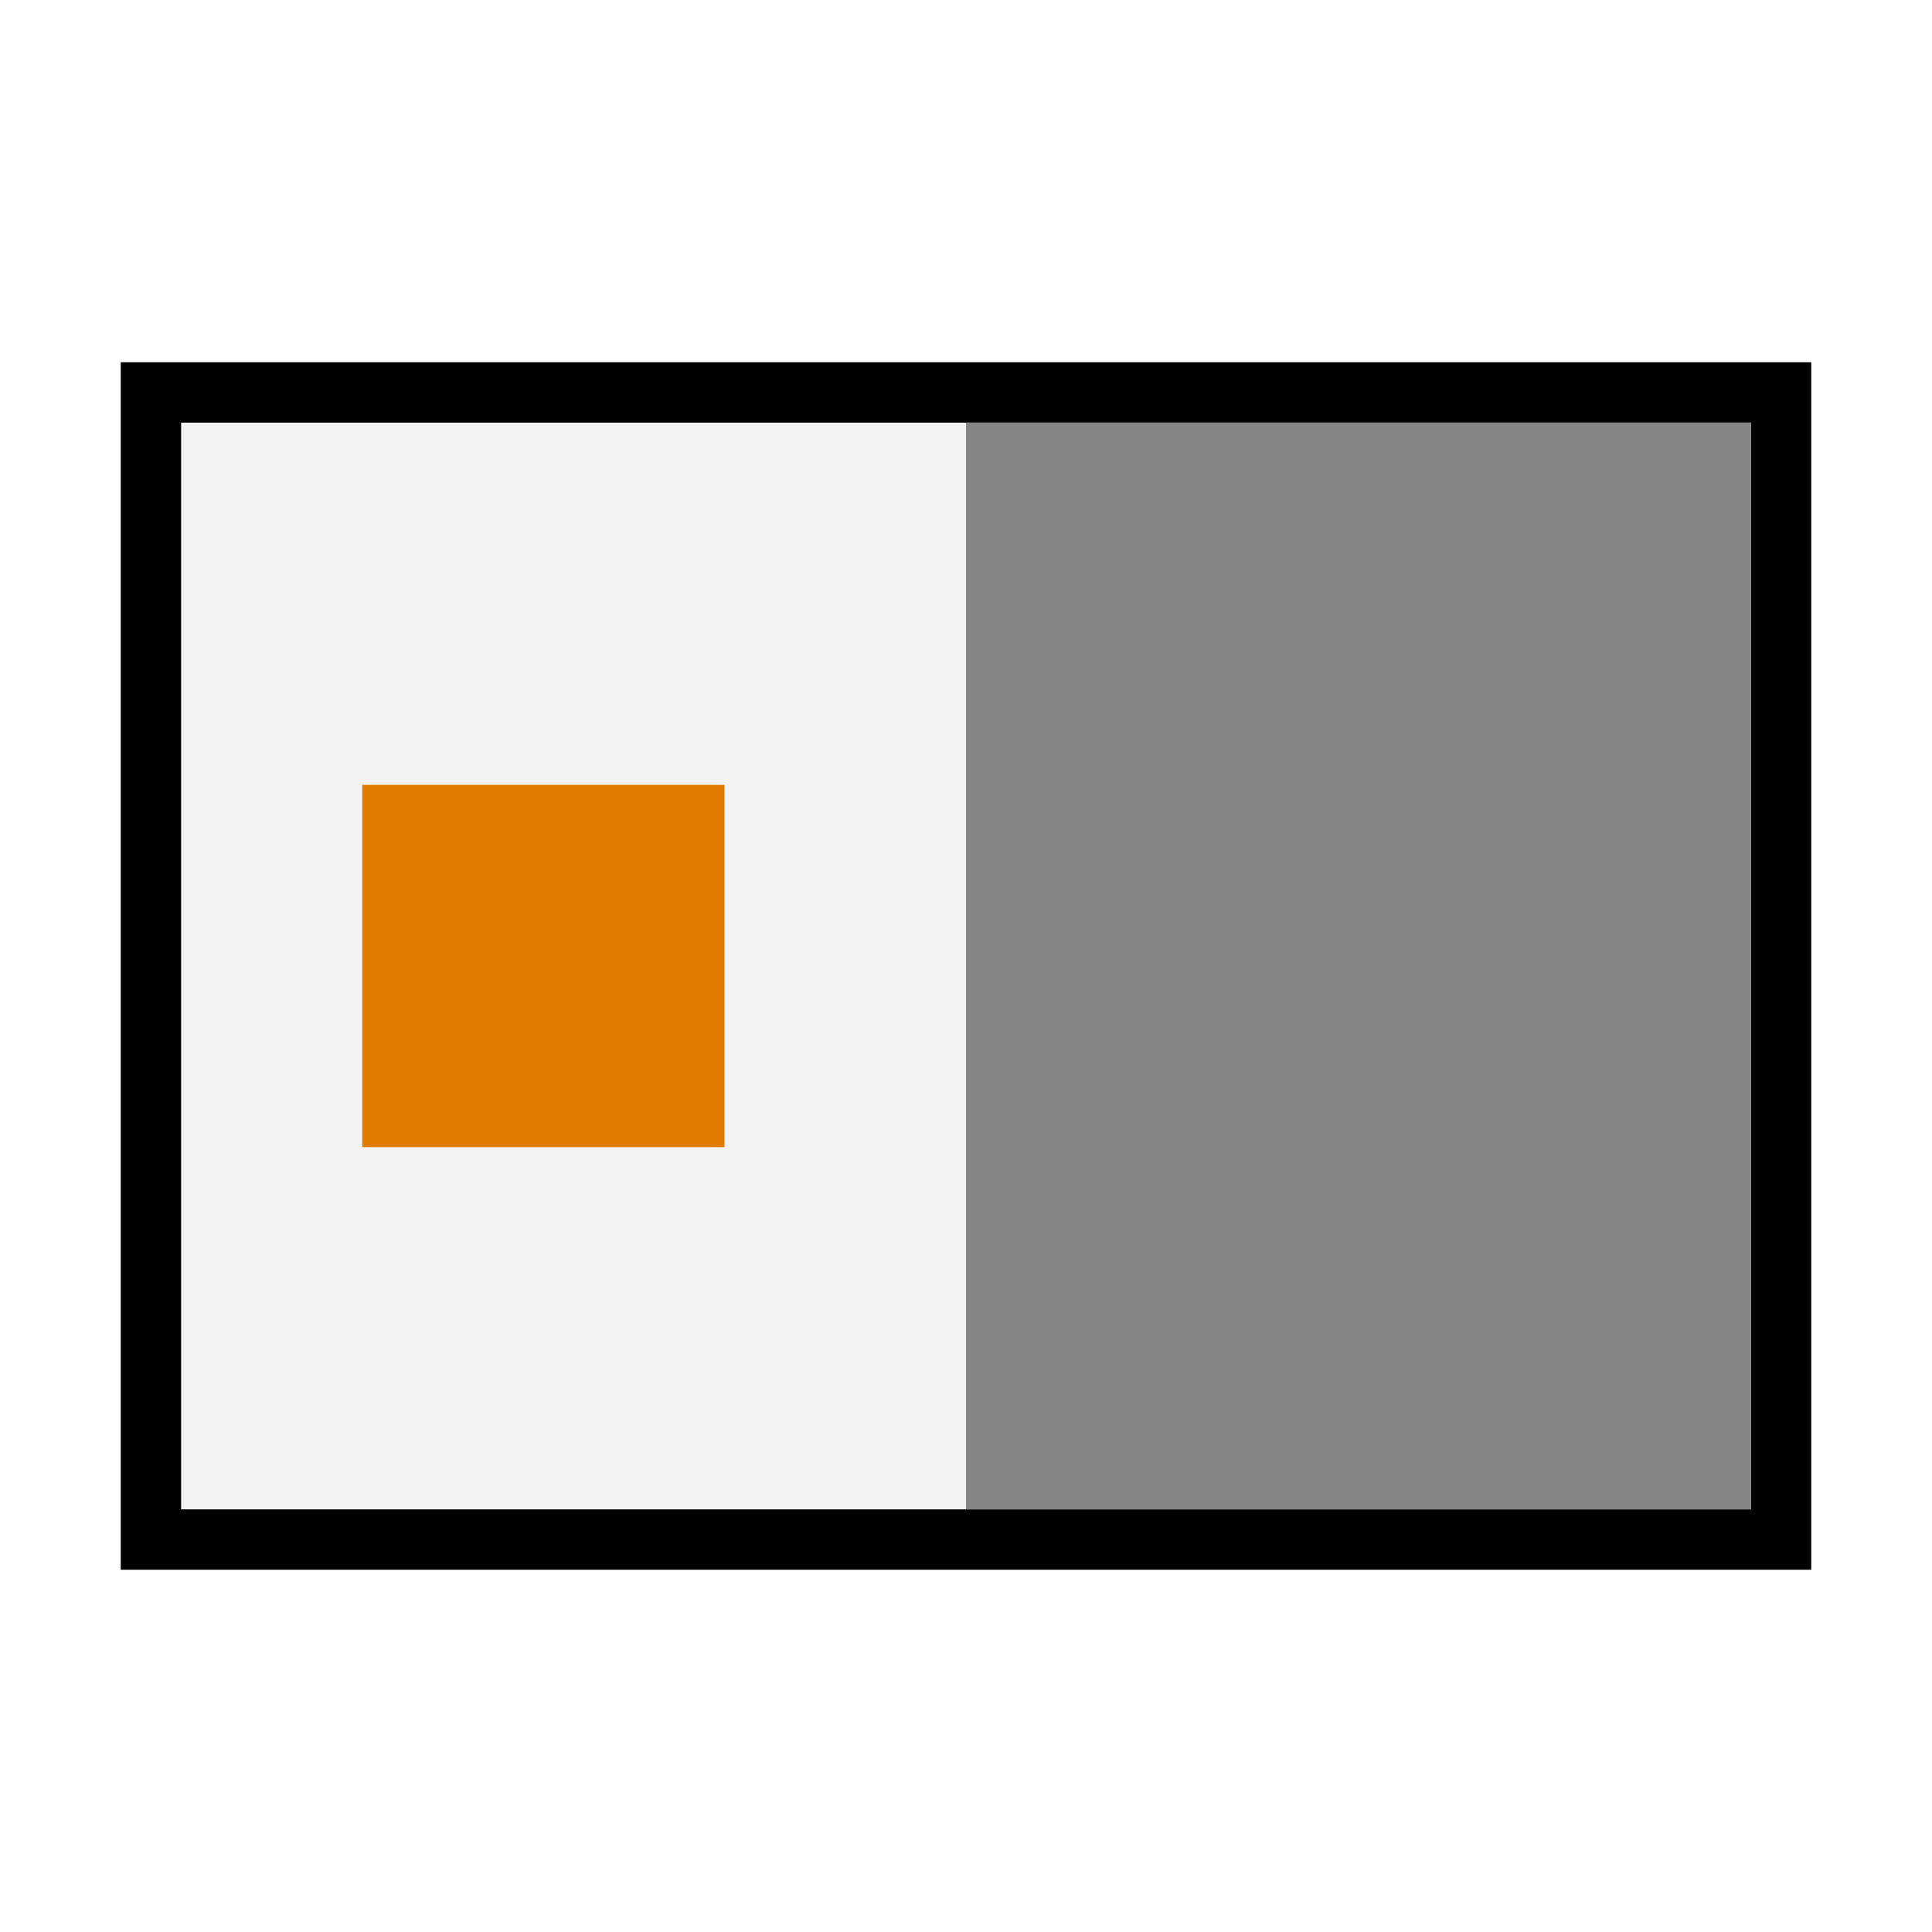
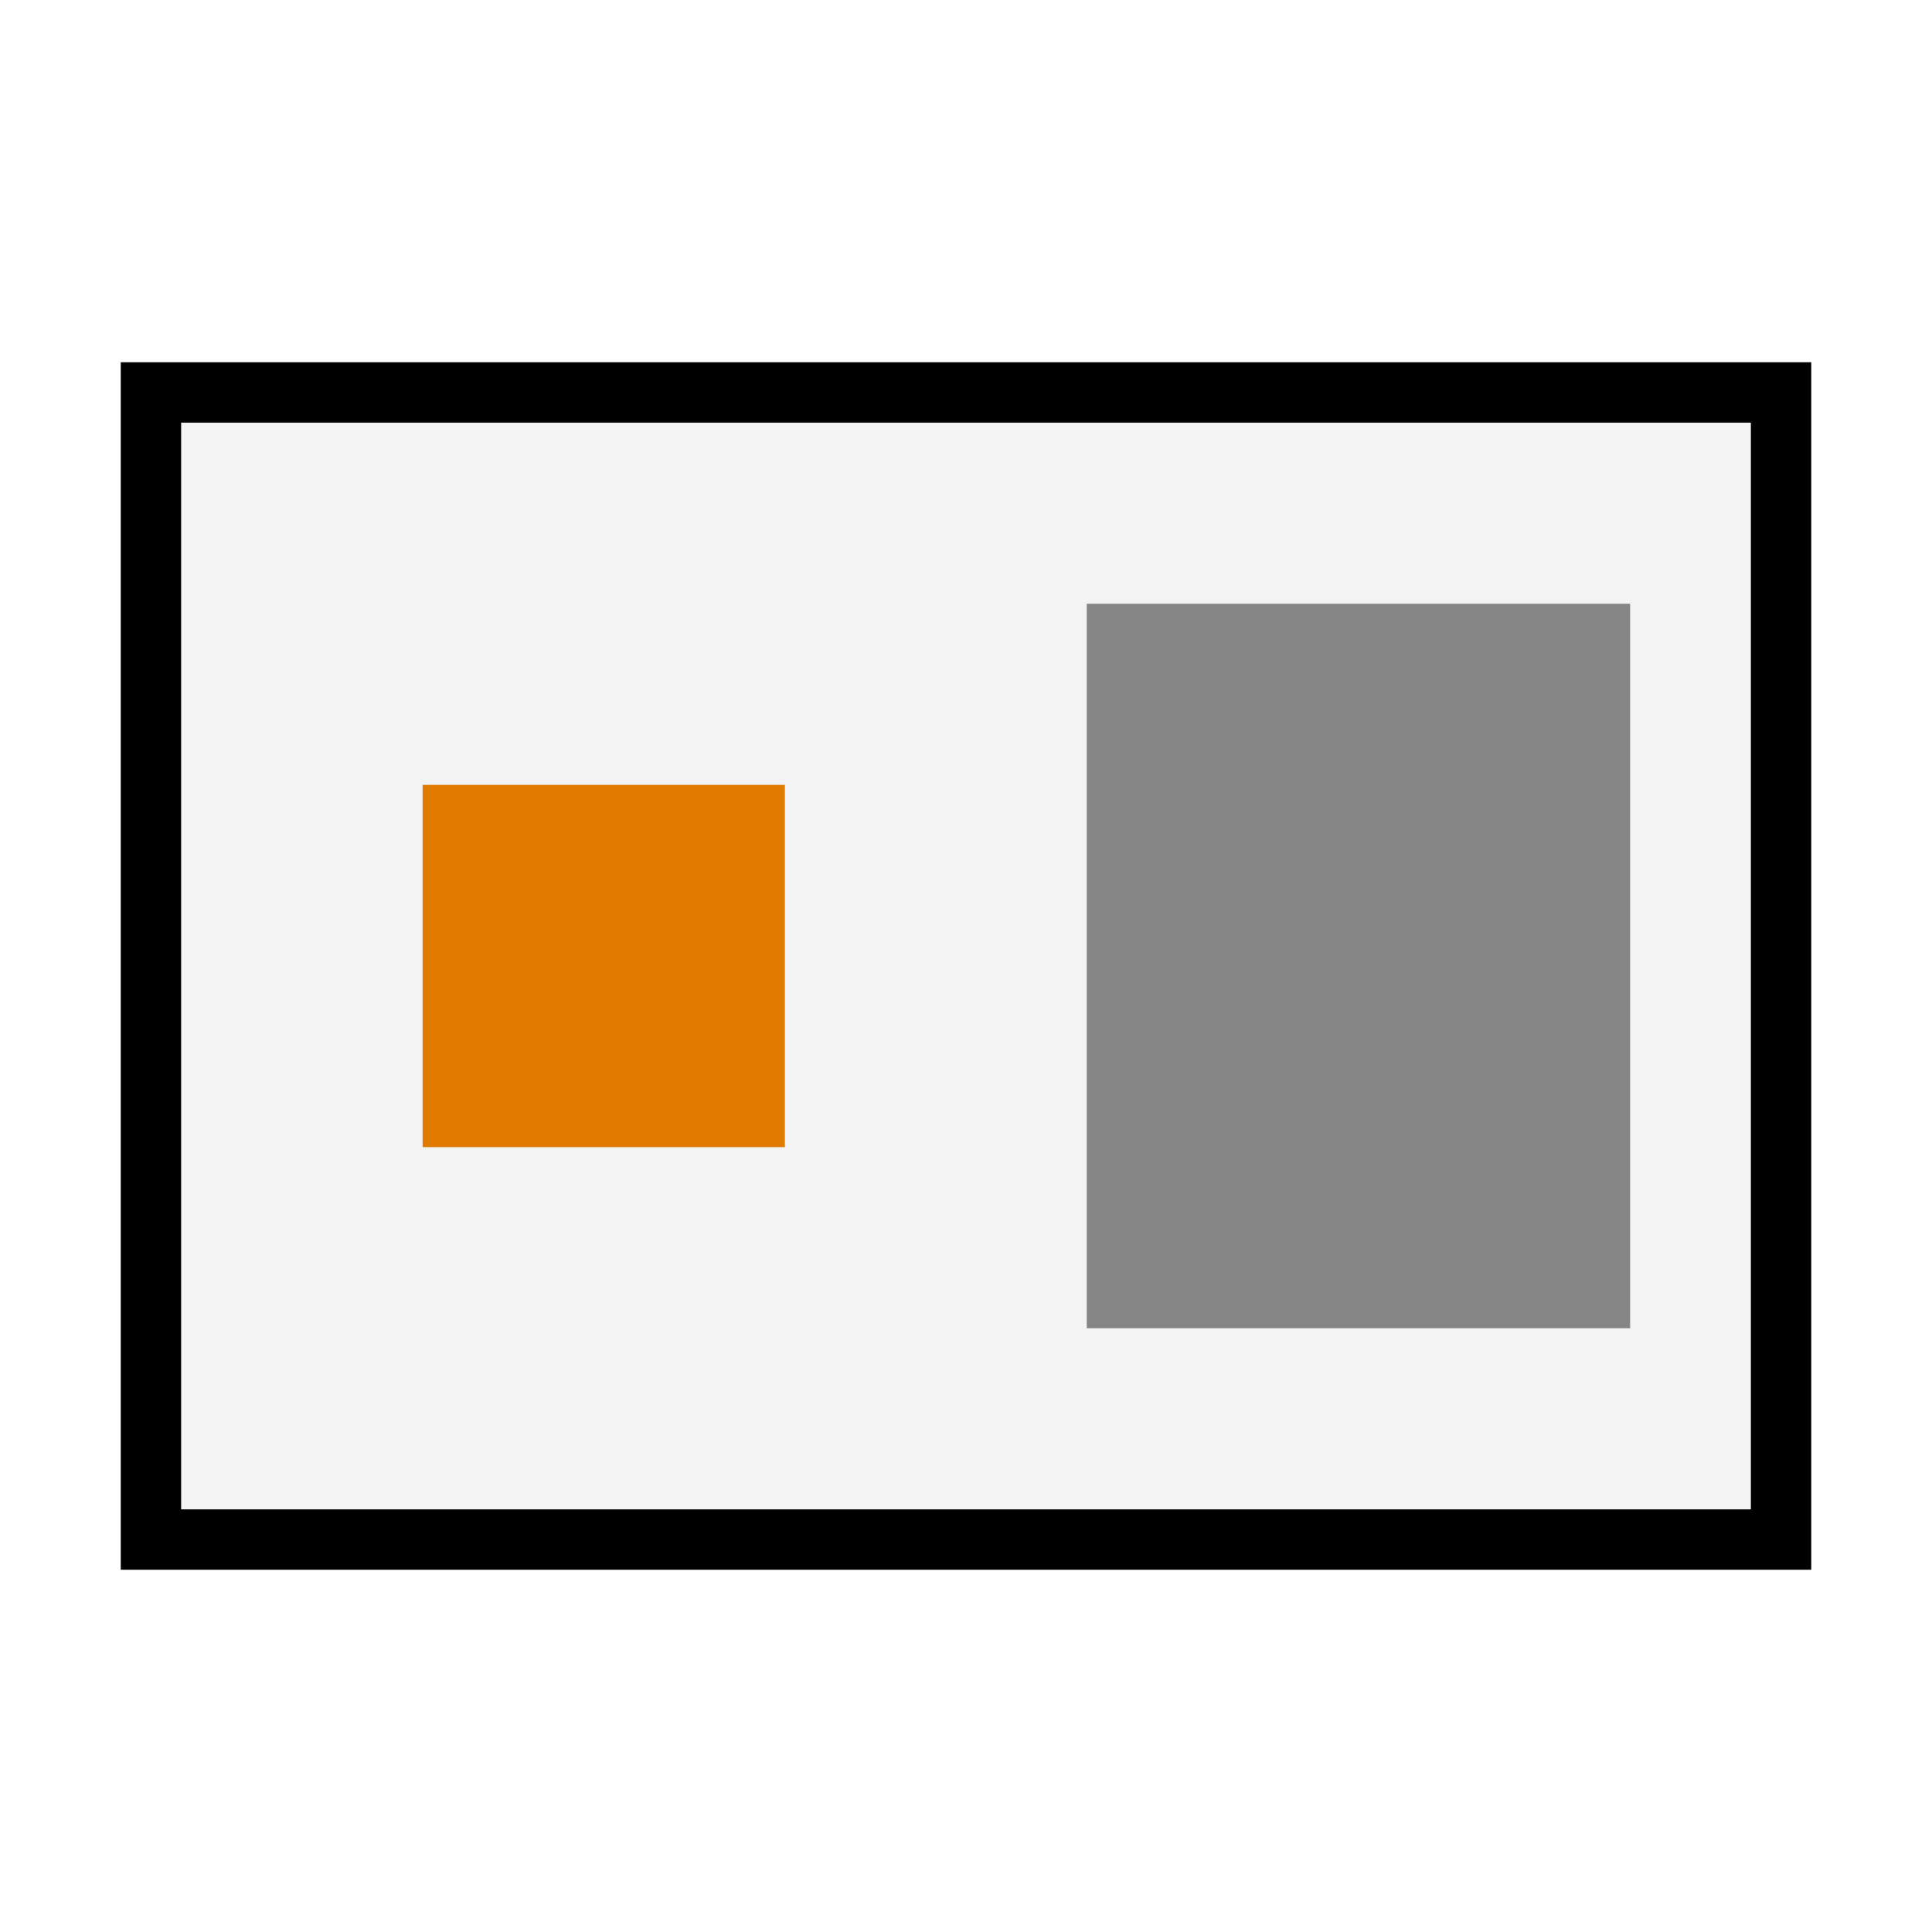
<svg xmlns="http://www.w3.org/2000/svg" viewBox="0 0 32 32">
  <rect x="2.5" y="6.5" width="27" height="19" fill="#F3F3F3" stroke="#000000" stroke-width="1" />
-   <rect x="16" y="7" width="13" height="18" fill="#858585" />
-   <rect x="6" y="13" width="6" height="6" fill="#E07B00" />
+   <rect x="18" y="10" width="9" height="12" fill="#858585" />
+   <rect x="7" y="13" width="6" height="6" fill="#E07B00" />
</svg>
